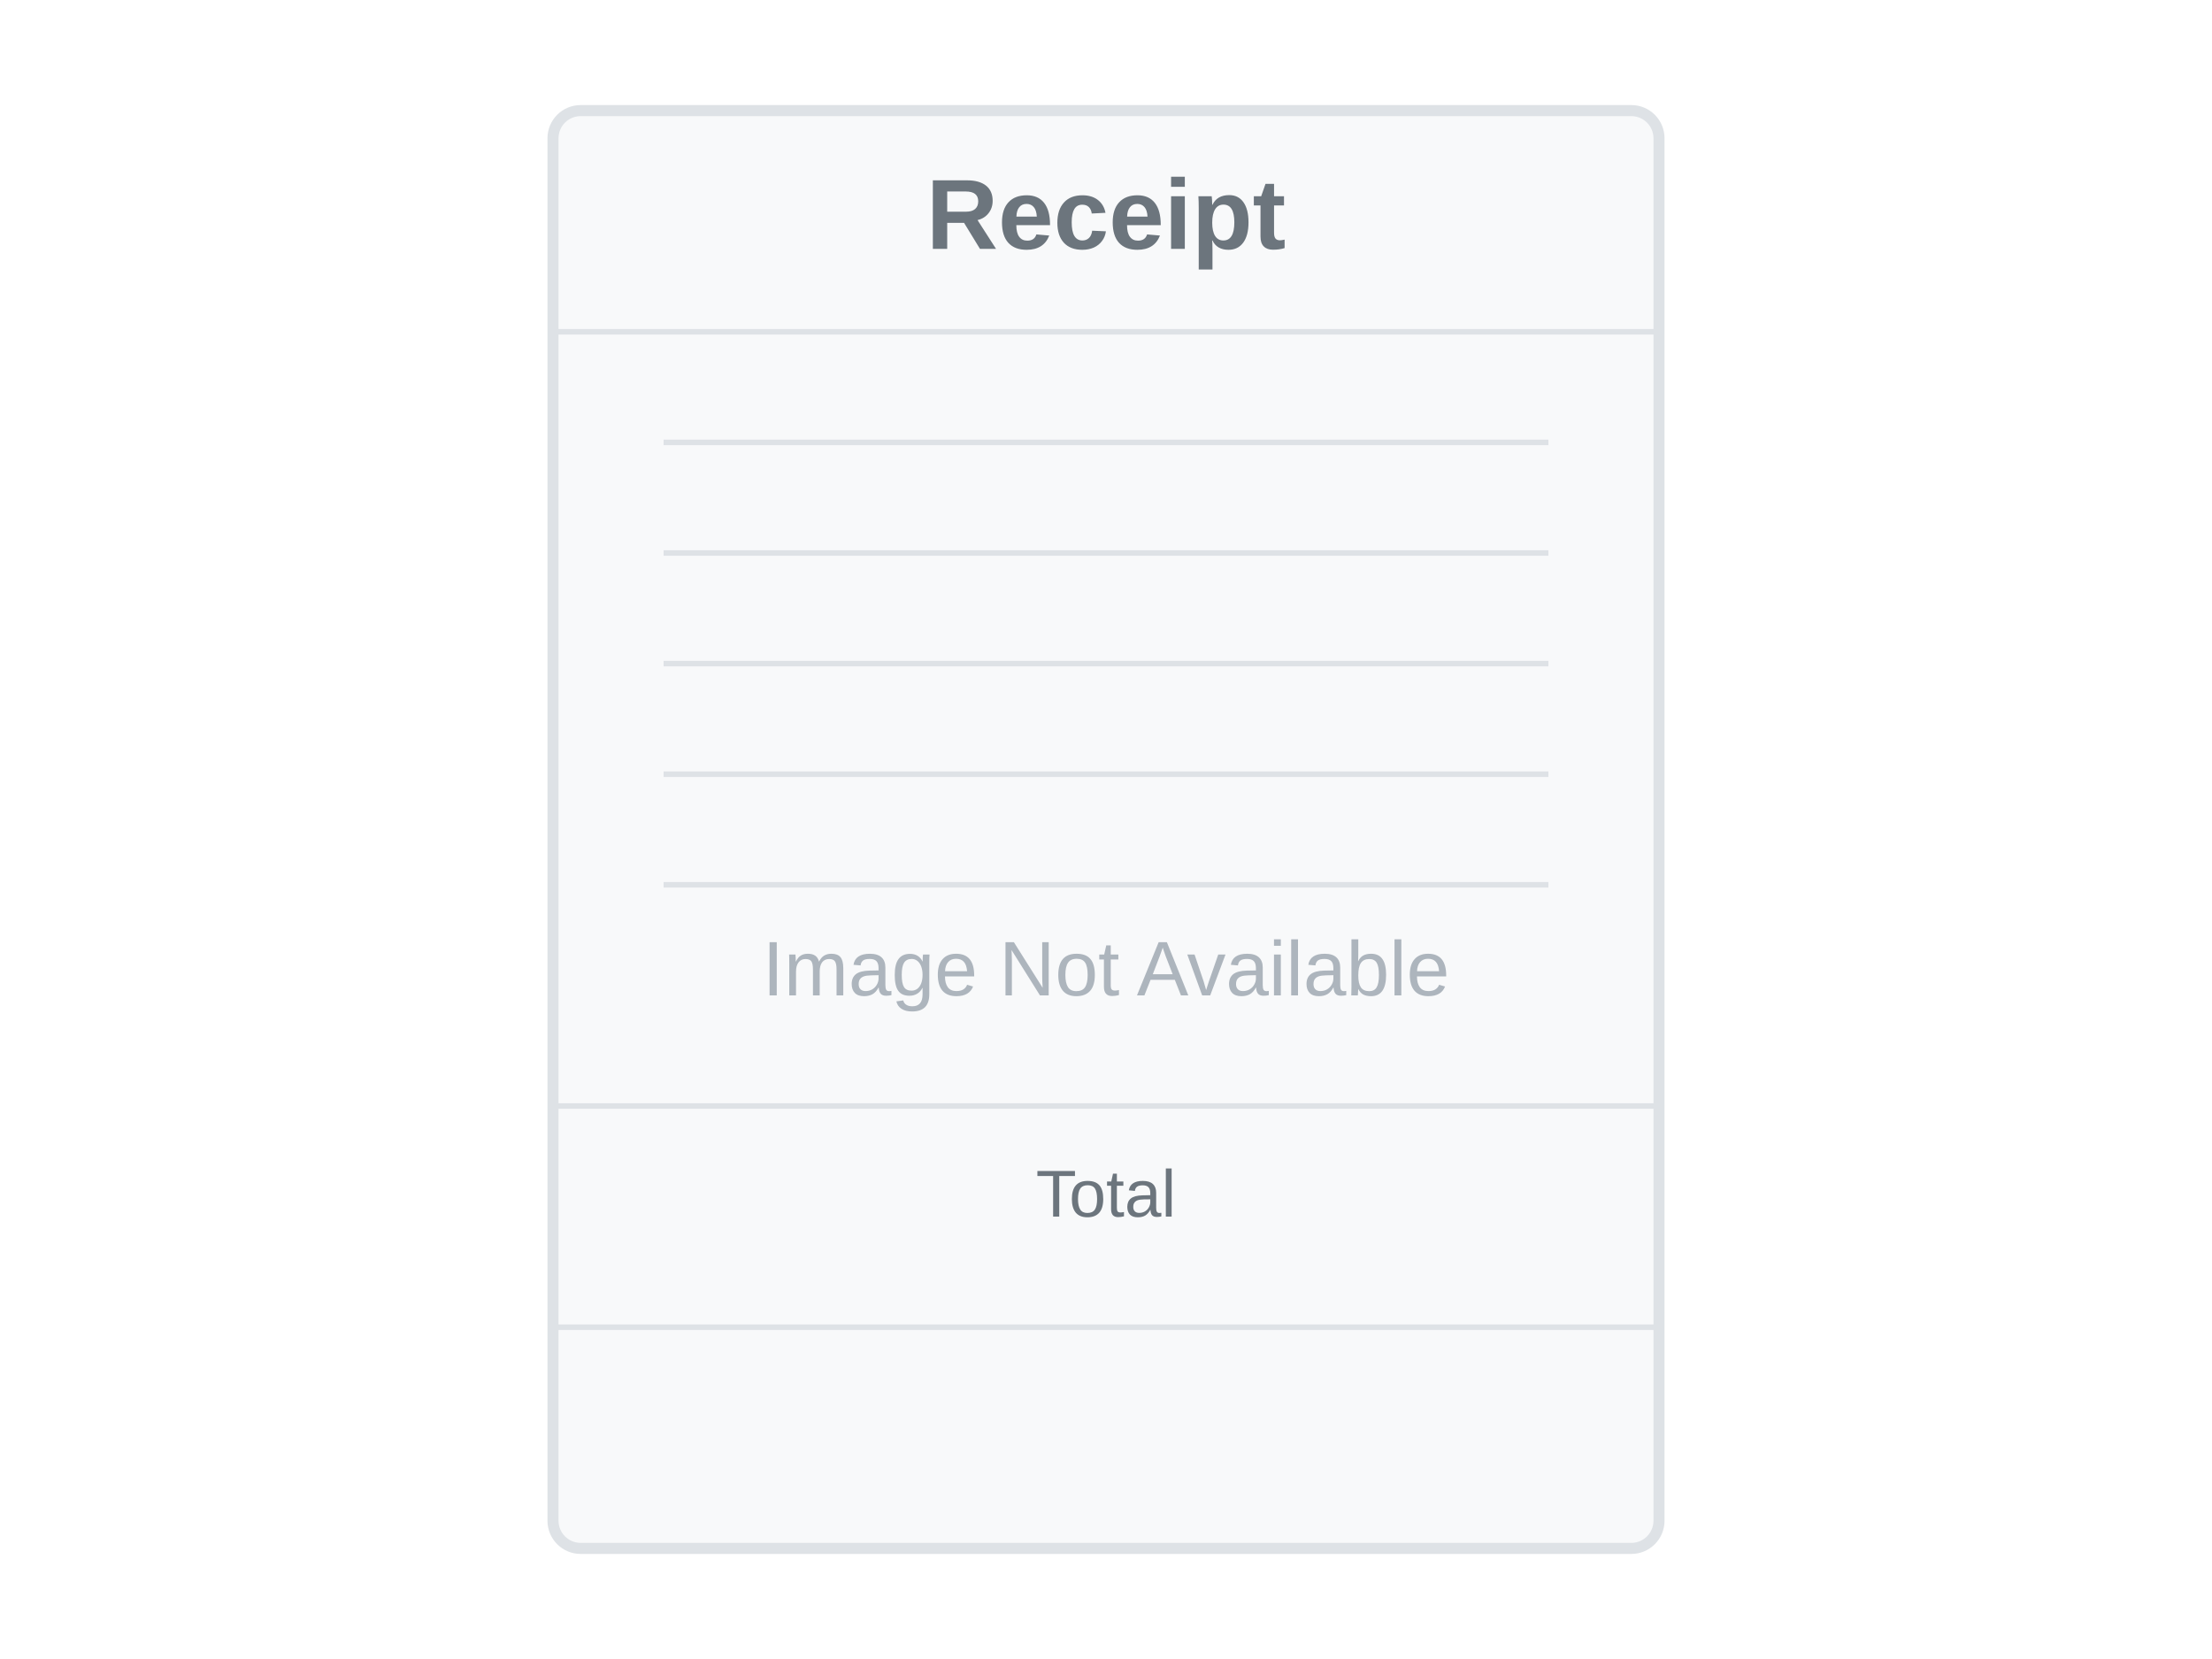
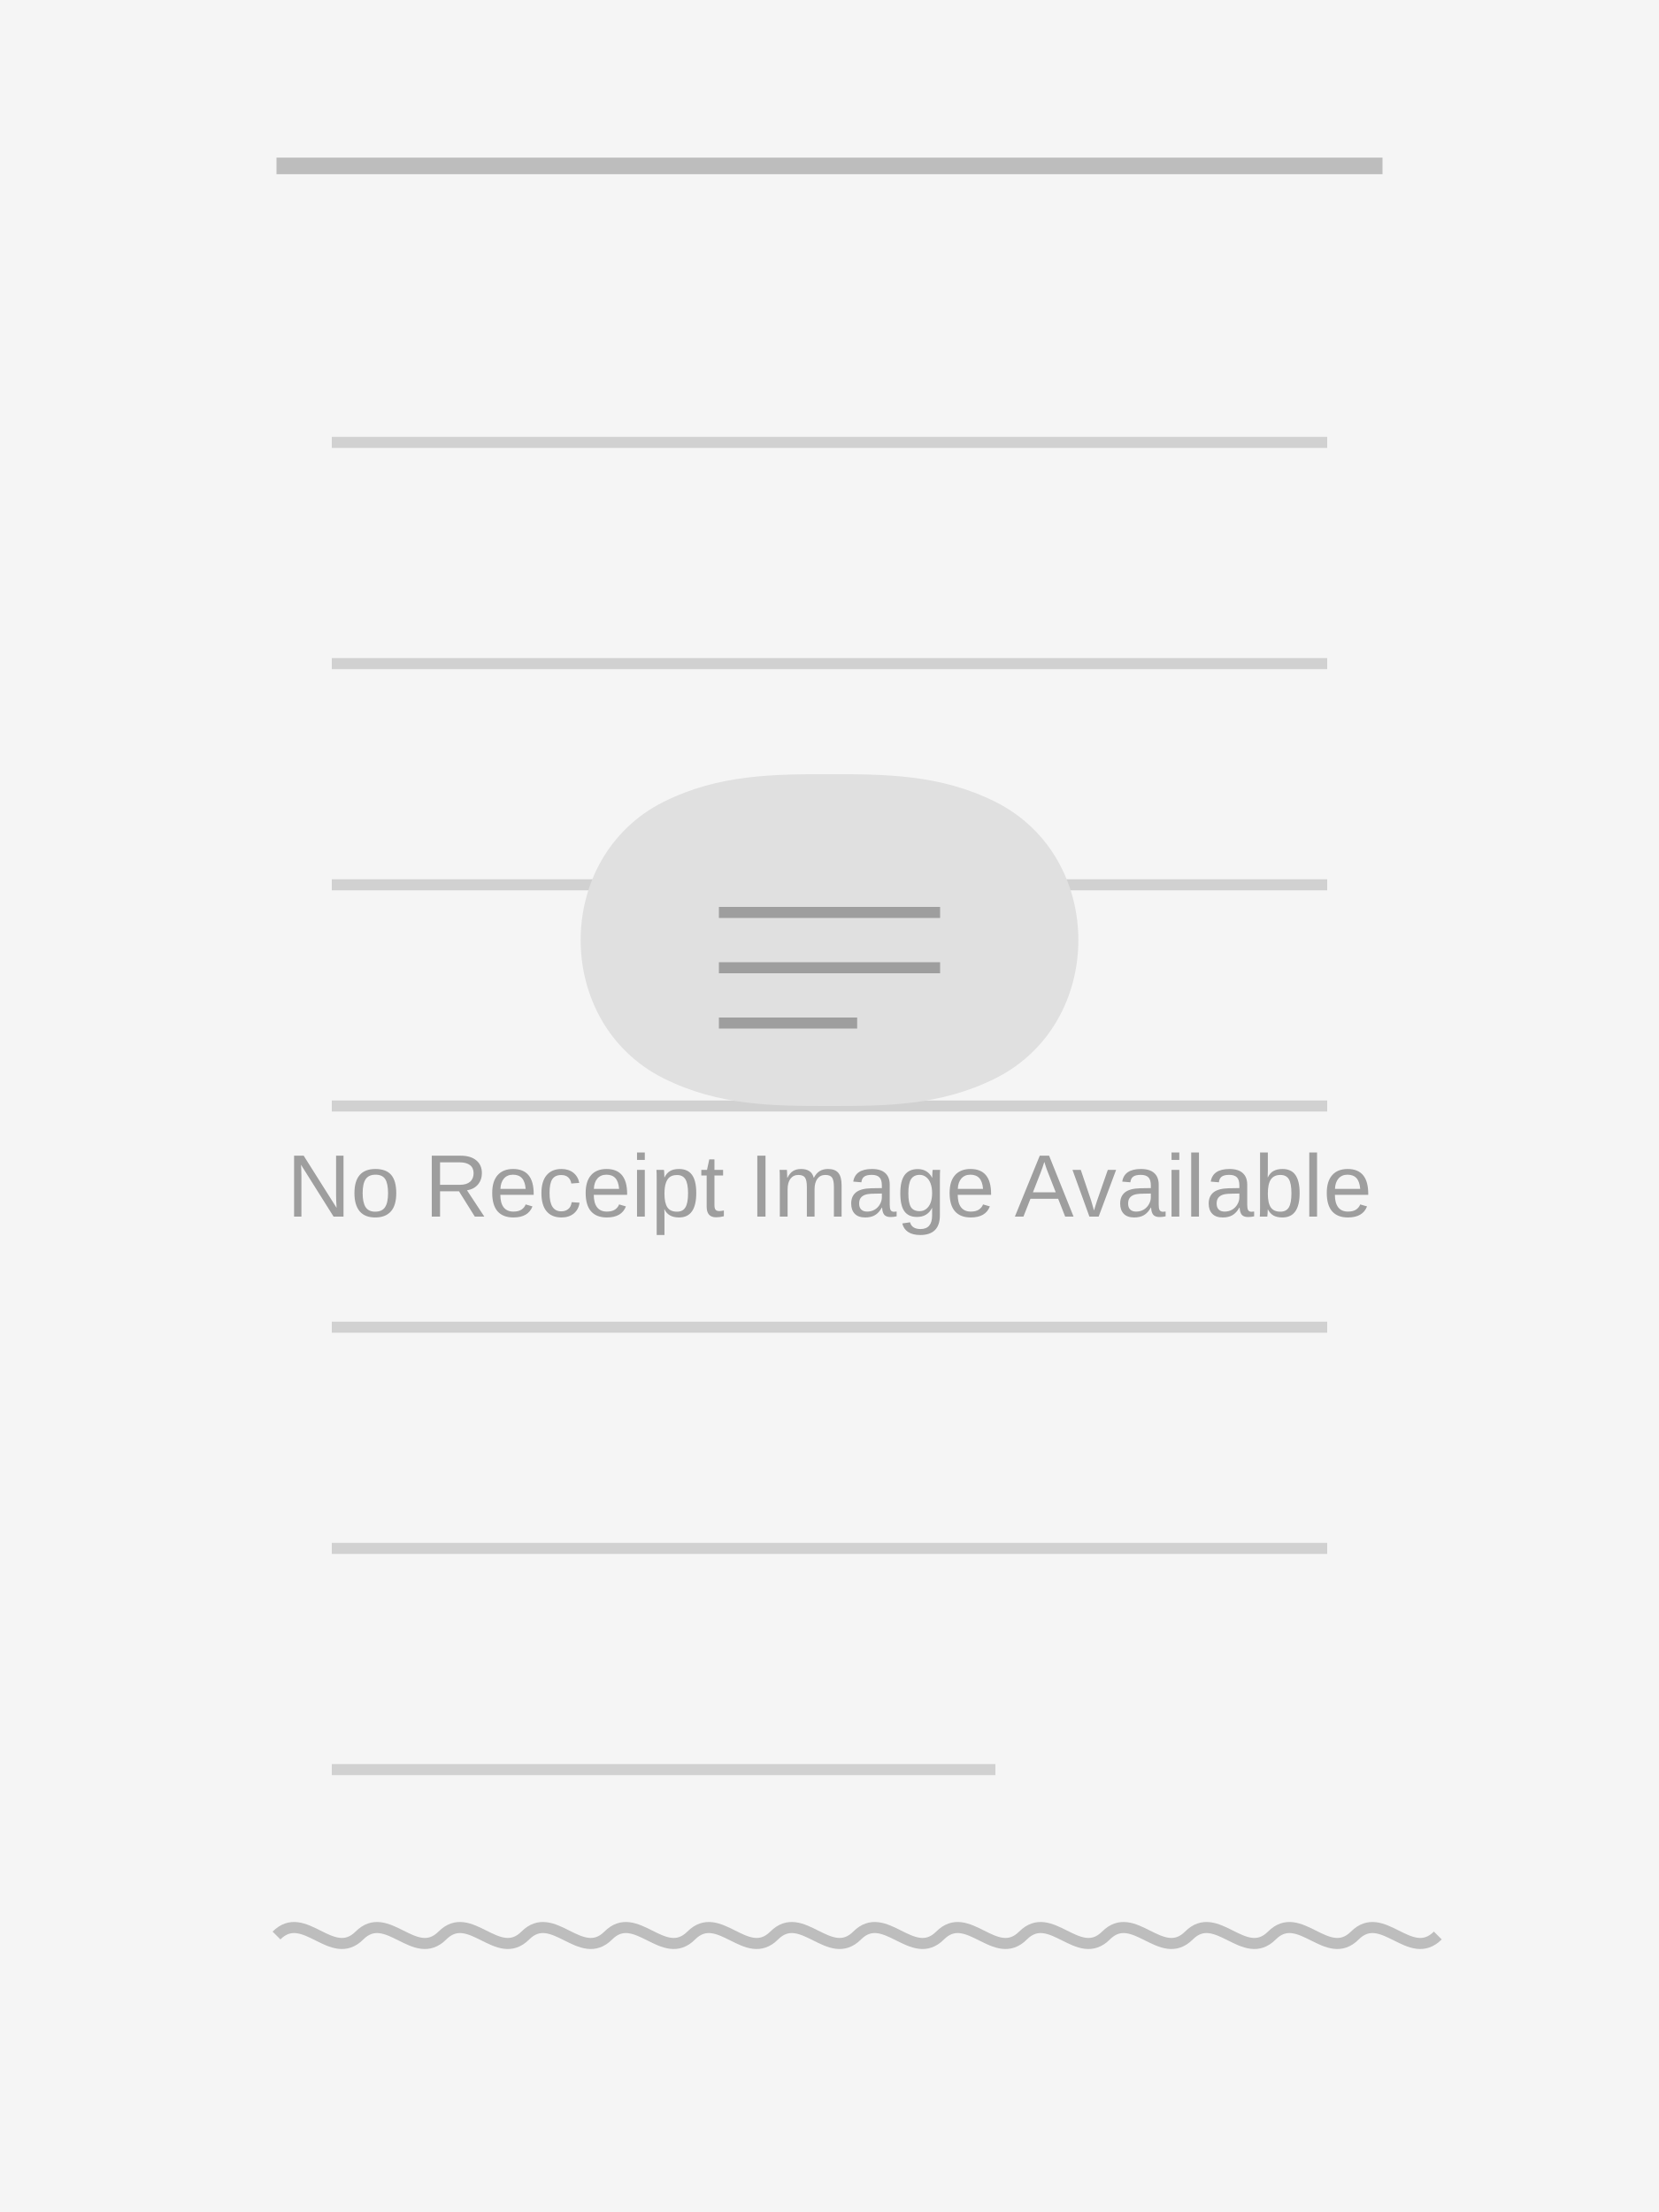
- <svg xmlns="http://www.w3.org/2000/svg" width="400" height="300" viewBox="0 0 400 300">
-   <style>
-     .receipt {
-       fill: #f8f9fa;
-       stroke: #dee2e6;
-       stroke-width: 2;
-     }
-     .receipt-line {
-       stroke: #dee2e6;
-       stroke-width: 1;
-     }
-     .receipt-text {
-       font-family: Arial, sans-serif;
-       font-size: 12px;
-       fill: #6c757d;
-     }
-     .receipt-icon {
-       fill: #6c757d;
-     }
-     .receipt-title {
-       font-family: Arial, sans-serif;
-       font-size: 18px;
-       font-weight: bold;
-       fill: #6c757d;
-       text-anchor: middle;
-     }
-     .receipt-subtitle {
-       font-family: Arial, sans-serif;
-       font-size: 14px;
-       fill: #adb5bd;
-       text-anchor: middle;
-     }
-   </style>
-   <rect class="receipt" x="100" y="20" width="200" height="260" rx="5" ry="5" />
-   <line class="receipt-line" x1="100" y1="60" x2="300" y2="60" />
-   <text class="receipt-title" x="200" y="45">Receipt</text>
-   <line class="receipt-line" x1="120" y1="80" x2="280" y2="80" />
-   <line class="receipt-line" x1="120" y1="100" x2="280" y2="100" />
-   <line class="receipt-line" x1="120" y1="120" x2="280" y2="120" />
-   <line class="receipt-line" x1="120" y1="140" x2="280" y2="140" />
-   <line class="receipt-line" x1="120" y1="160" x2="280" y2="160" />
-   <line class="receipt-line" x1="100" y1="200" x2="300" y2="200" />
-   <text class="receipt-text" x="200" y="220" text-anchor="middle">Total</text>
-   <line class="receipt-line" x1="100" y1="240" x2="300" y2="240" />
-   <text class="receipt-subtitle" x="200" y="180">Image Not Available</text>
+ <svg xmlns="http://www.w3.org/2000/svg" width="300" height="400" viewBox="0 0 300 400" fill="none">
+   <rect width="300" height="400" fill="#F5F5F5" />
+   <path d="M60 80H240" stroke="#D1D1D1" stroke-width="2" />
+   <path d="M60 120H240" stroke="#D1D1D1" stroke-width="2" />
+   <path d="M60 160H240" stroke="#D1D1D1" stroke-width="2" />
+   <path d="M60 200H240" stroke="#D1D1D1" stroke-width="2" />
+   <path d="M60 240H240" stroke="#D1D1D1" stroke-width="2" />
+   <path d="M60 280H240" stroke="#D1D1D1" stroke-width="2" />
+   <path d="M60 320H180" stroke="#D1D1D1" stroke-width="2" />
+   <path d="M50 30H250" stroke="#BDBDBD" stroke-width="3" />
+   <path d="M50 350C55 345, 60 355, 65 350C70 345, 75 355, 80 350C85 345, 90 355, 95 350C100 345, 105 355, 110 350C115 345, 120 355, 125 350C130 345, 135 355, 140 350C145 345, 150 355, 155 350C160 345, 165 355, 170 350C175 345, 180 355, 185 350C190 345, 195 355, 200 350C205 345, 210 355, 215 350C220 345, 225 355, 230 350C235 345, 240 355, 245 350C250 345, 255 355, 260 350" stroke="#BDBDBD" stroke-width="2" />
+   <text x="150" y="220" font-family="Arial, sans-serif" font-size="16" text-anchor="middle" fill="#9E9E9E">No Receipt Image Available</text>
+   <path d="M150 140 C140 140, 130 140, 120 145 C110 150, 105 160, 105 170 C105 180, 110 190, 120 195 C130 200, 140 200, 150 200 C160 200, 170 200, 180 195 C190 190, 195 180, 195 170 C195 160, 190 150, 180 145 C170 140, 160 140, 150 140 Z" fill="#E0E0E0" />
+   <path d="M130 165 L170 165 M130 175 L170 175 M130 185 L155 185" stroke="#9E9E9E" stroke-width="2" />
</svg>
